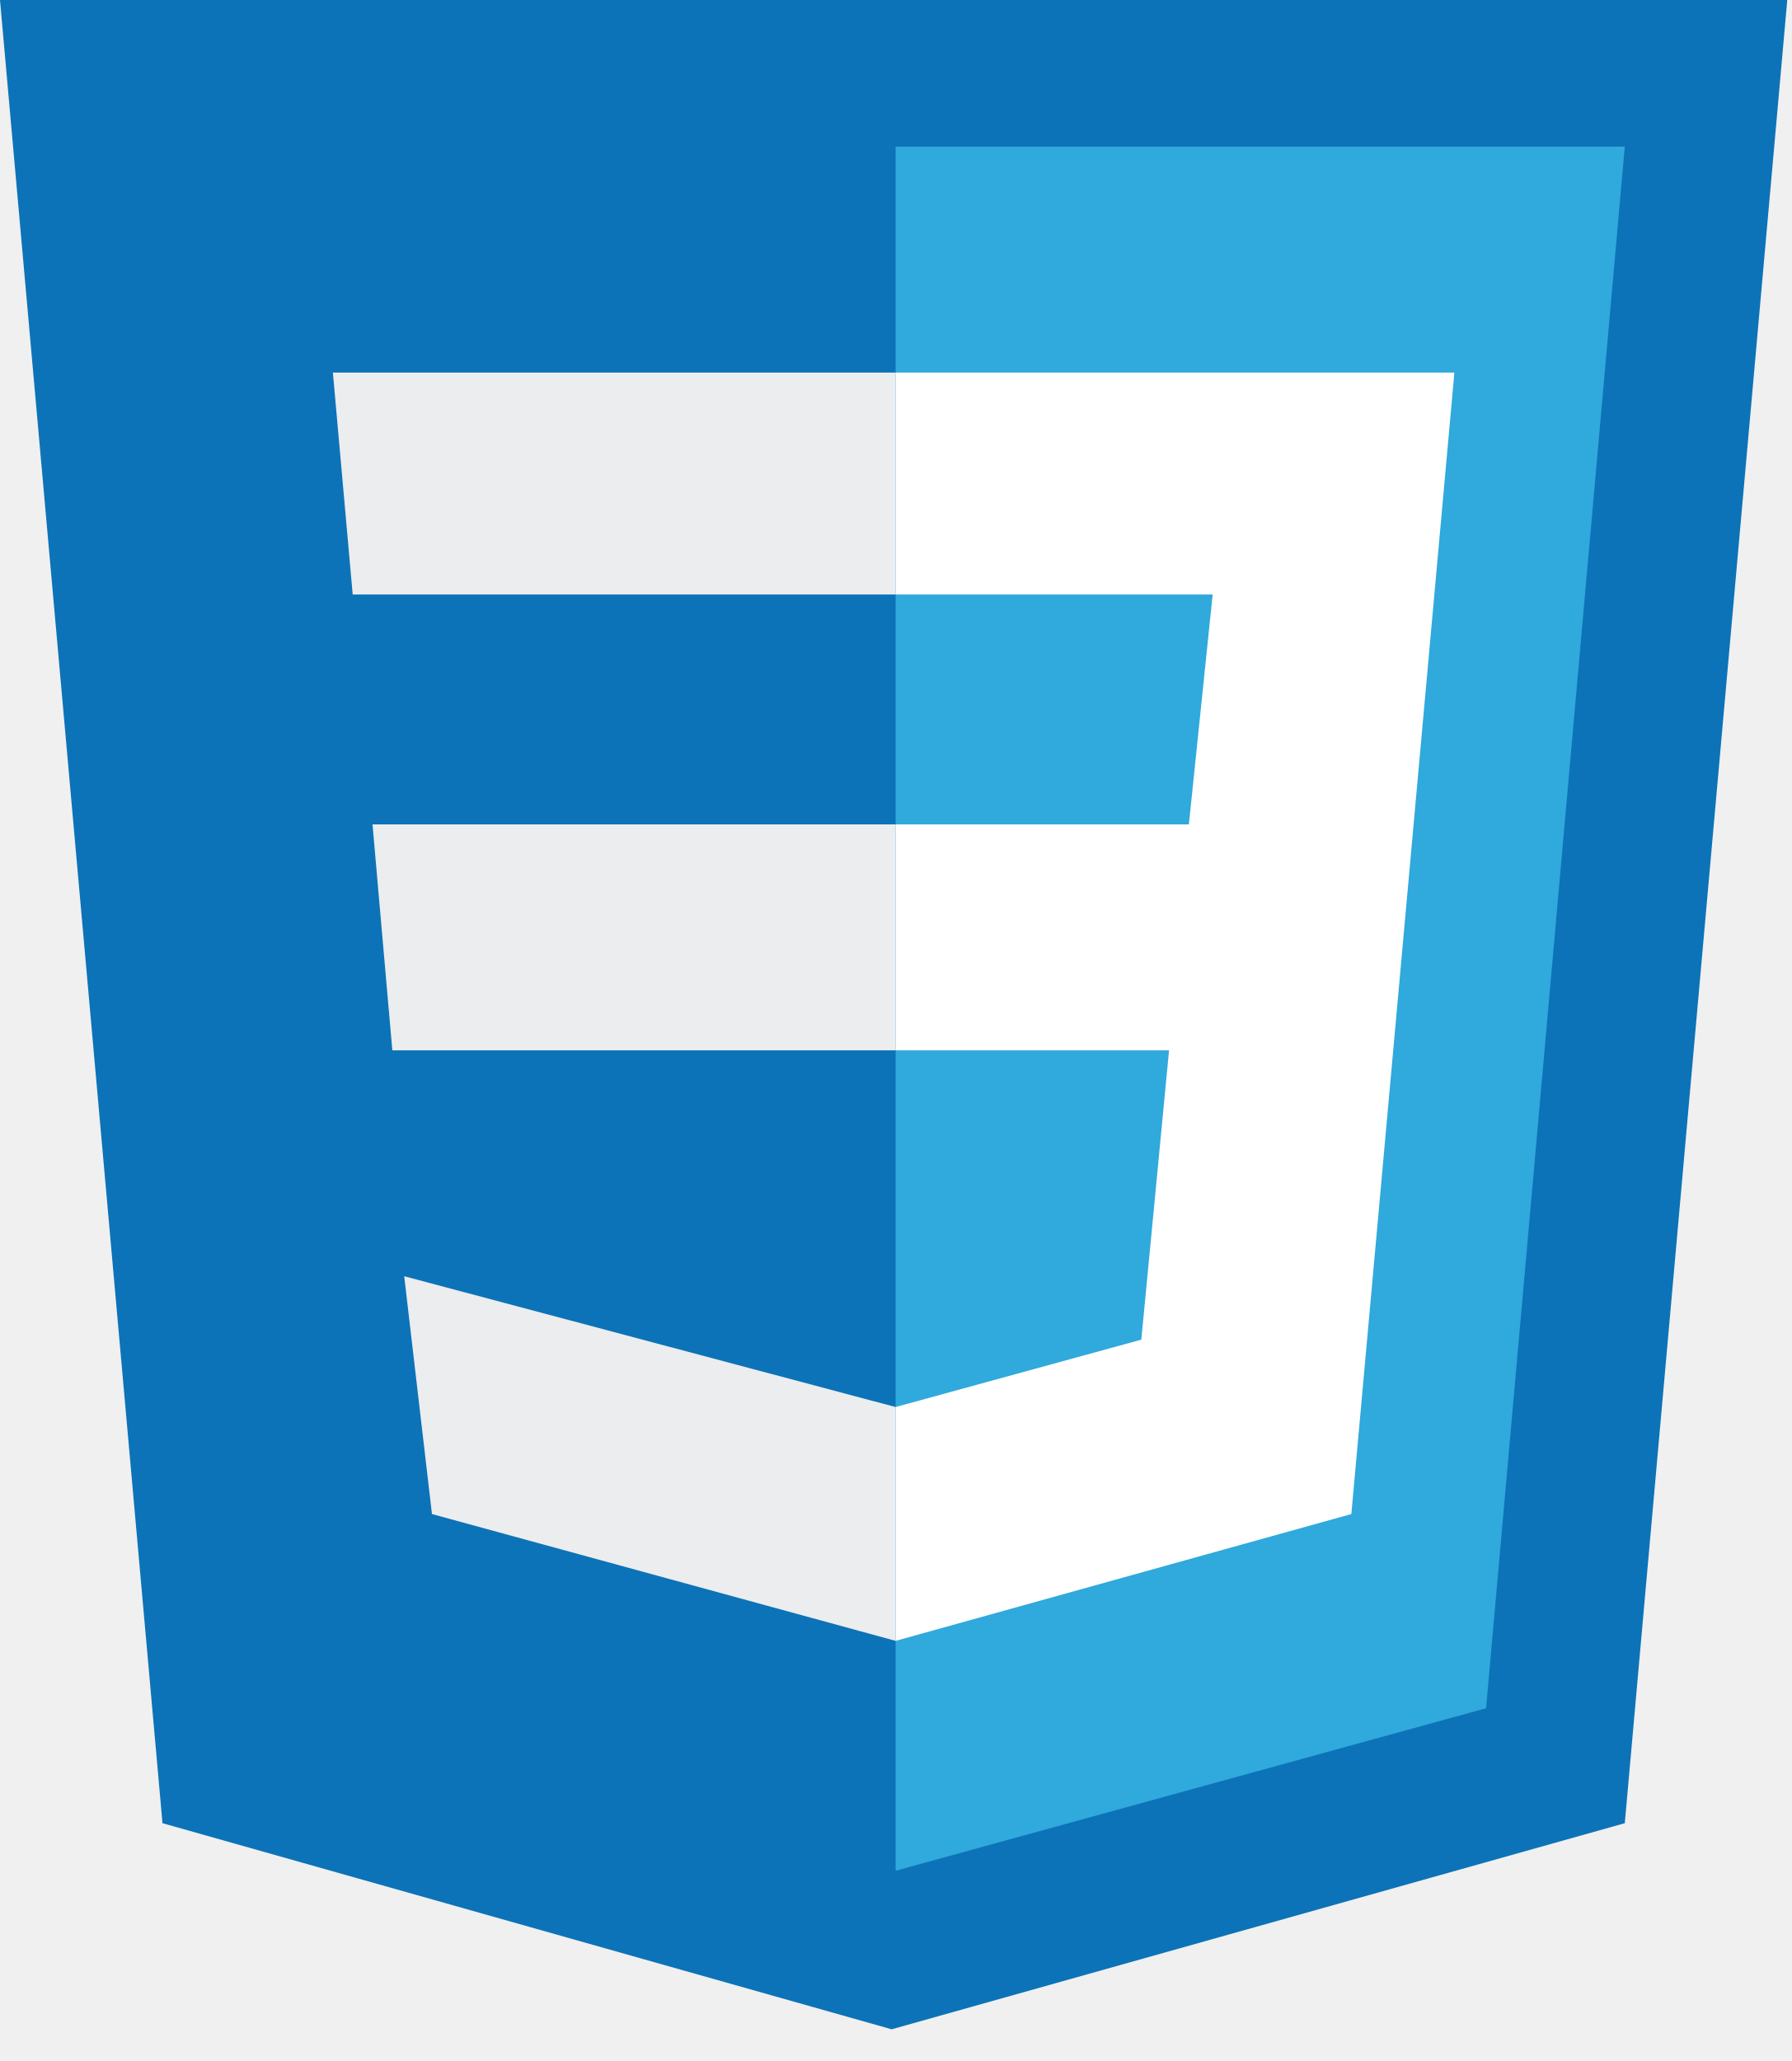
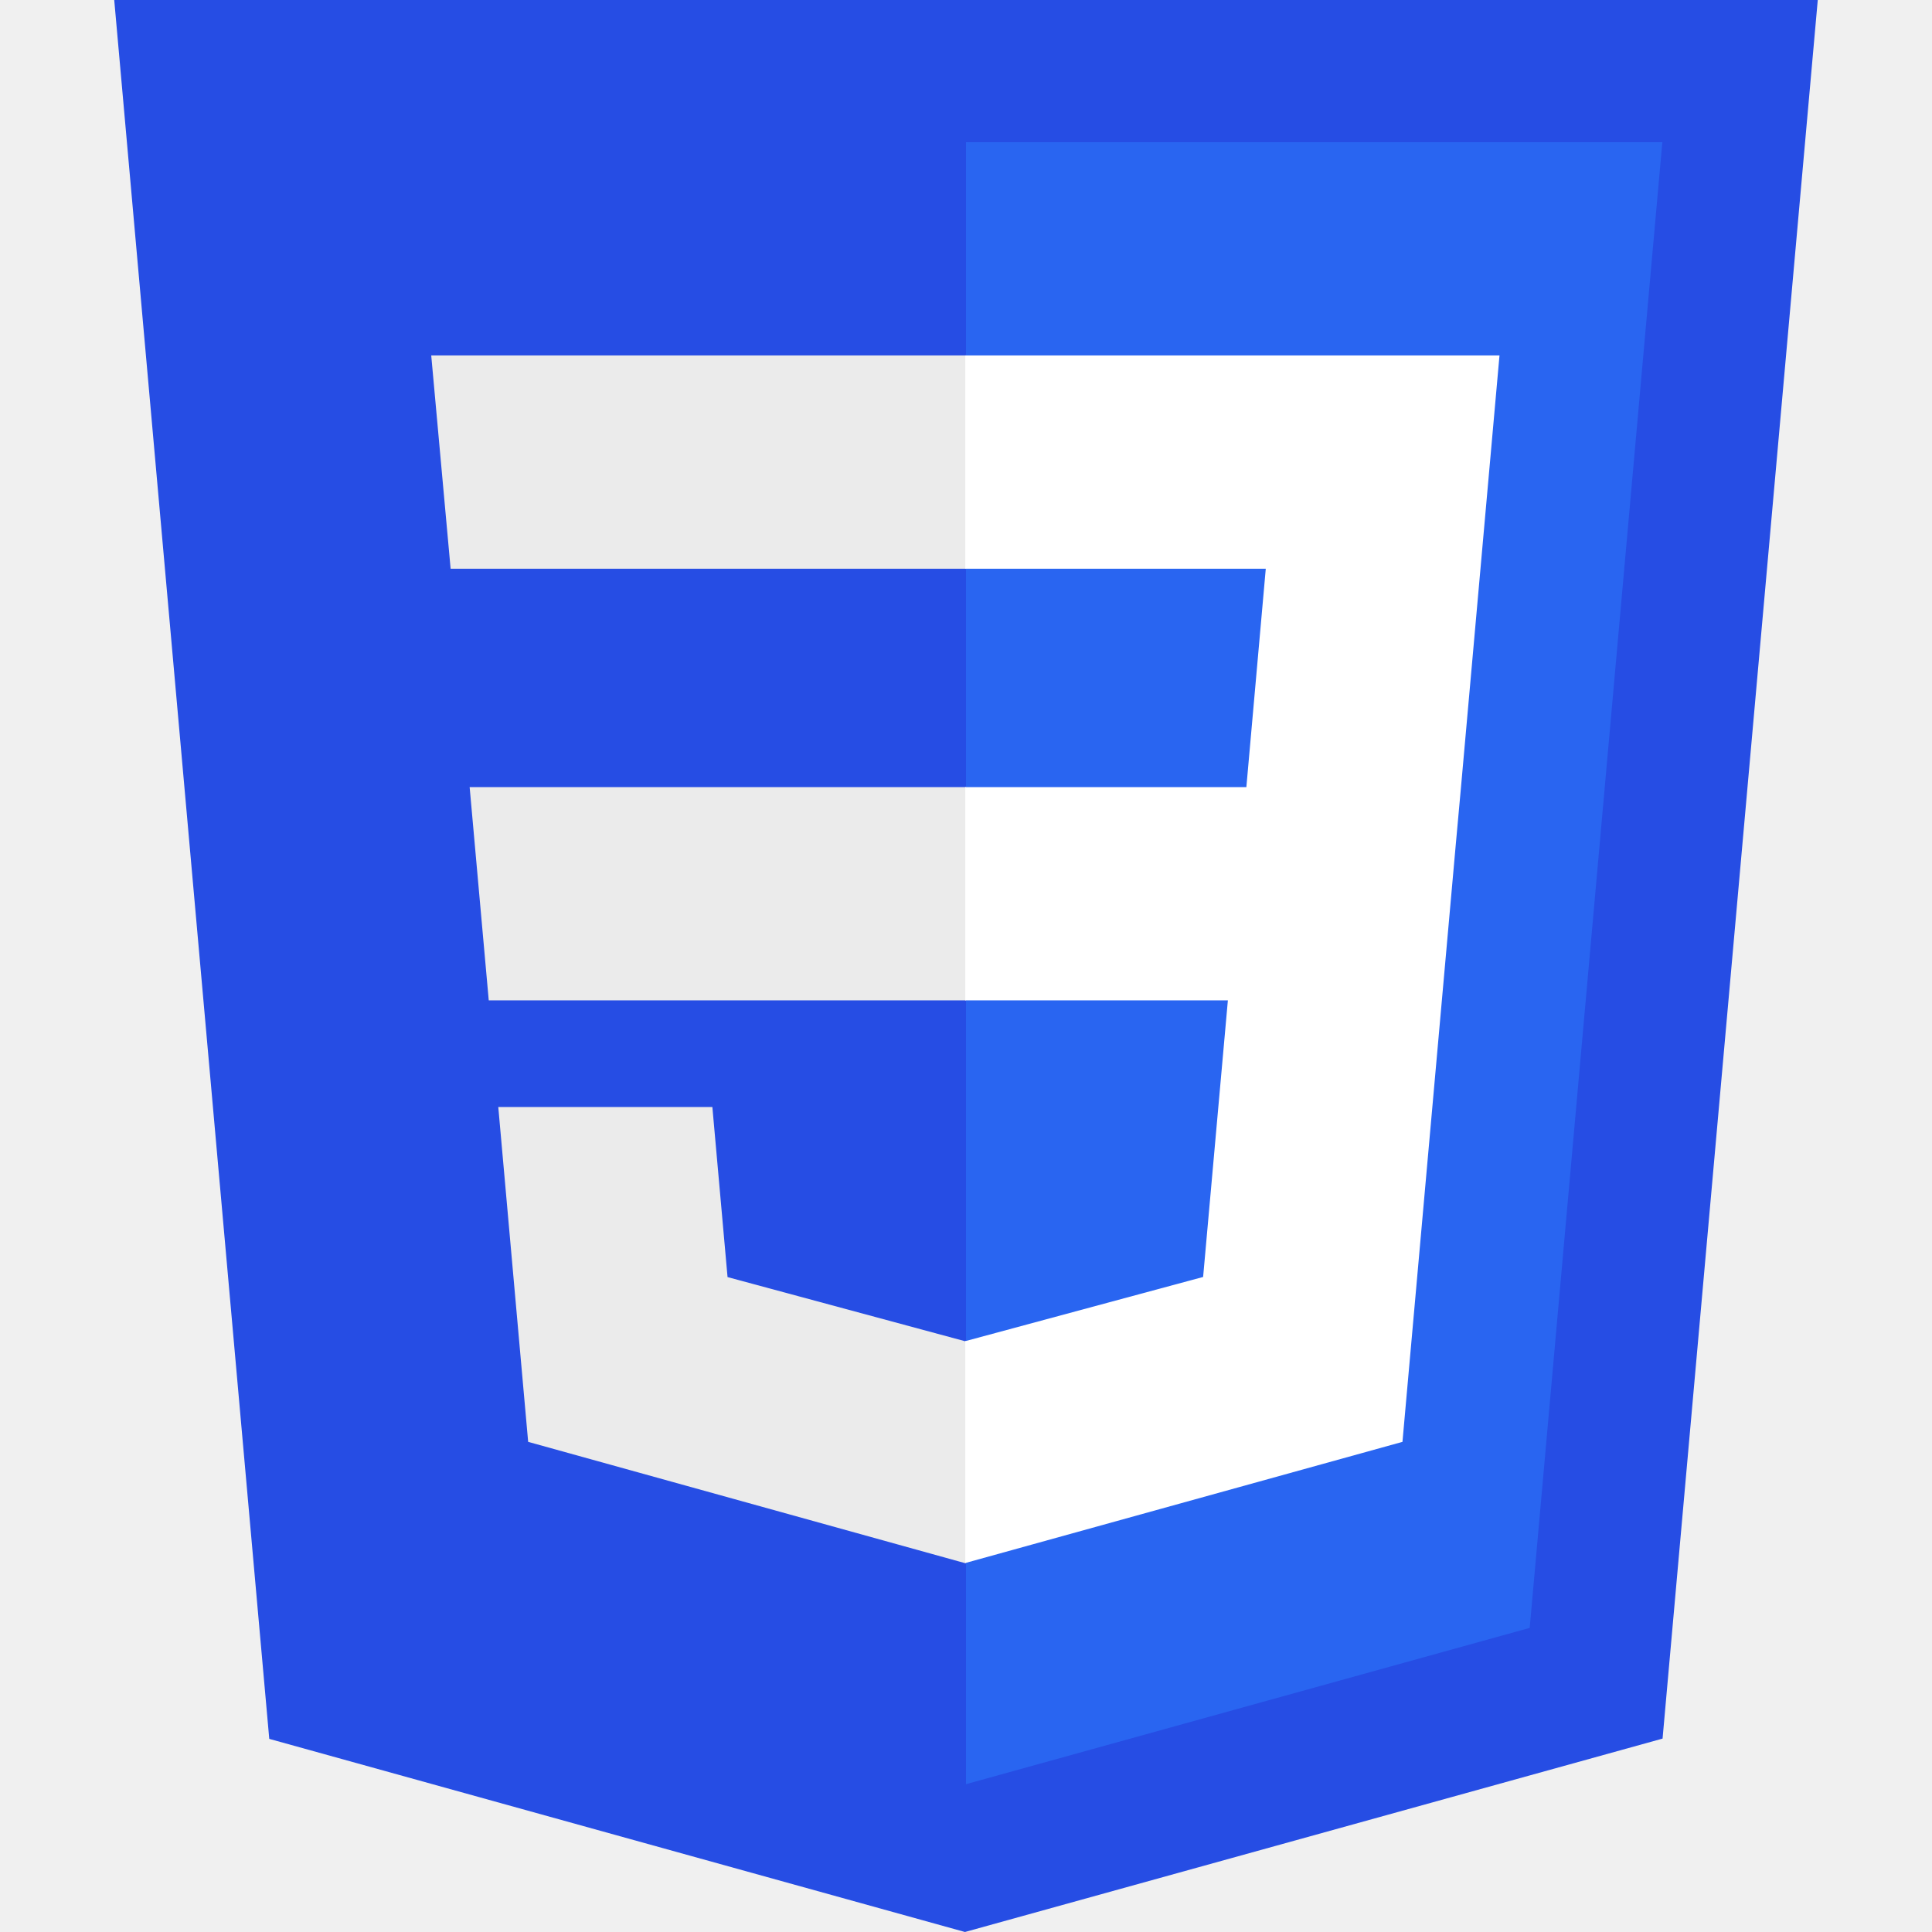
- <svg xmlns="http://www.w3.org/2000/svg" viewBox="0 0 452 520">
-   <path fill="#0c73b8" d="M41 460L0 0h451l-41 460-185 52" />
-   <path fill="#30a9dc" d="M226 472l149-41 35-394H226" />
-   <path fill="#ecedee" d="M226 208H94l5 57h127zm0-114H84l5 56h137zm0 261l-124-33 7 60 117 32z" />
-   <path fill="#fff" d="M226 265h69l-7 73-62 17v59l115-32 26-288H226v56h80l-6 58h-74z" />
+ <svg xmlns="http://www.w3.org/2000/svg" width="512" height="512" viewBox="0 0 512 512">
+   <path fill="#264de4" d="M71.357 460.819 30.272 0h451.456l-41.129 460.746L255.724 512z" />
+   <path fill="#2965f1" d="m405.388 431.408 35.148-393.73H256v435.146z" />
+   <path fill="#ebebeb" d="m124.46 208.59 5.065 56.517H256V208.59zm-5.041-57.875H256V94.197H114.281zM256 355.372l-.248.066-62.944-16.996-4.023-45.076h-56.736l7.919 88.741 115.772 32.14.26-.073z" />
+   <path fill="#fff" d="M255.805 208.59v56.517H325.4l-6.56 73.299-63.035 17.013v58.8l115.864-32.112.85-9.549 13.28-148.792 1.38-15.176 10.203-114.393H255.805v56.518h79.639L330.3 208.59z" />
</svg>
